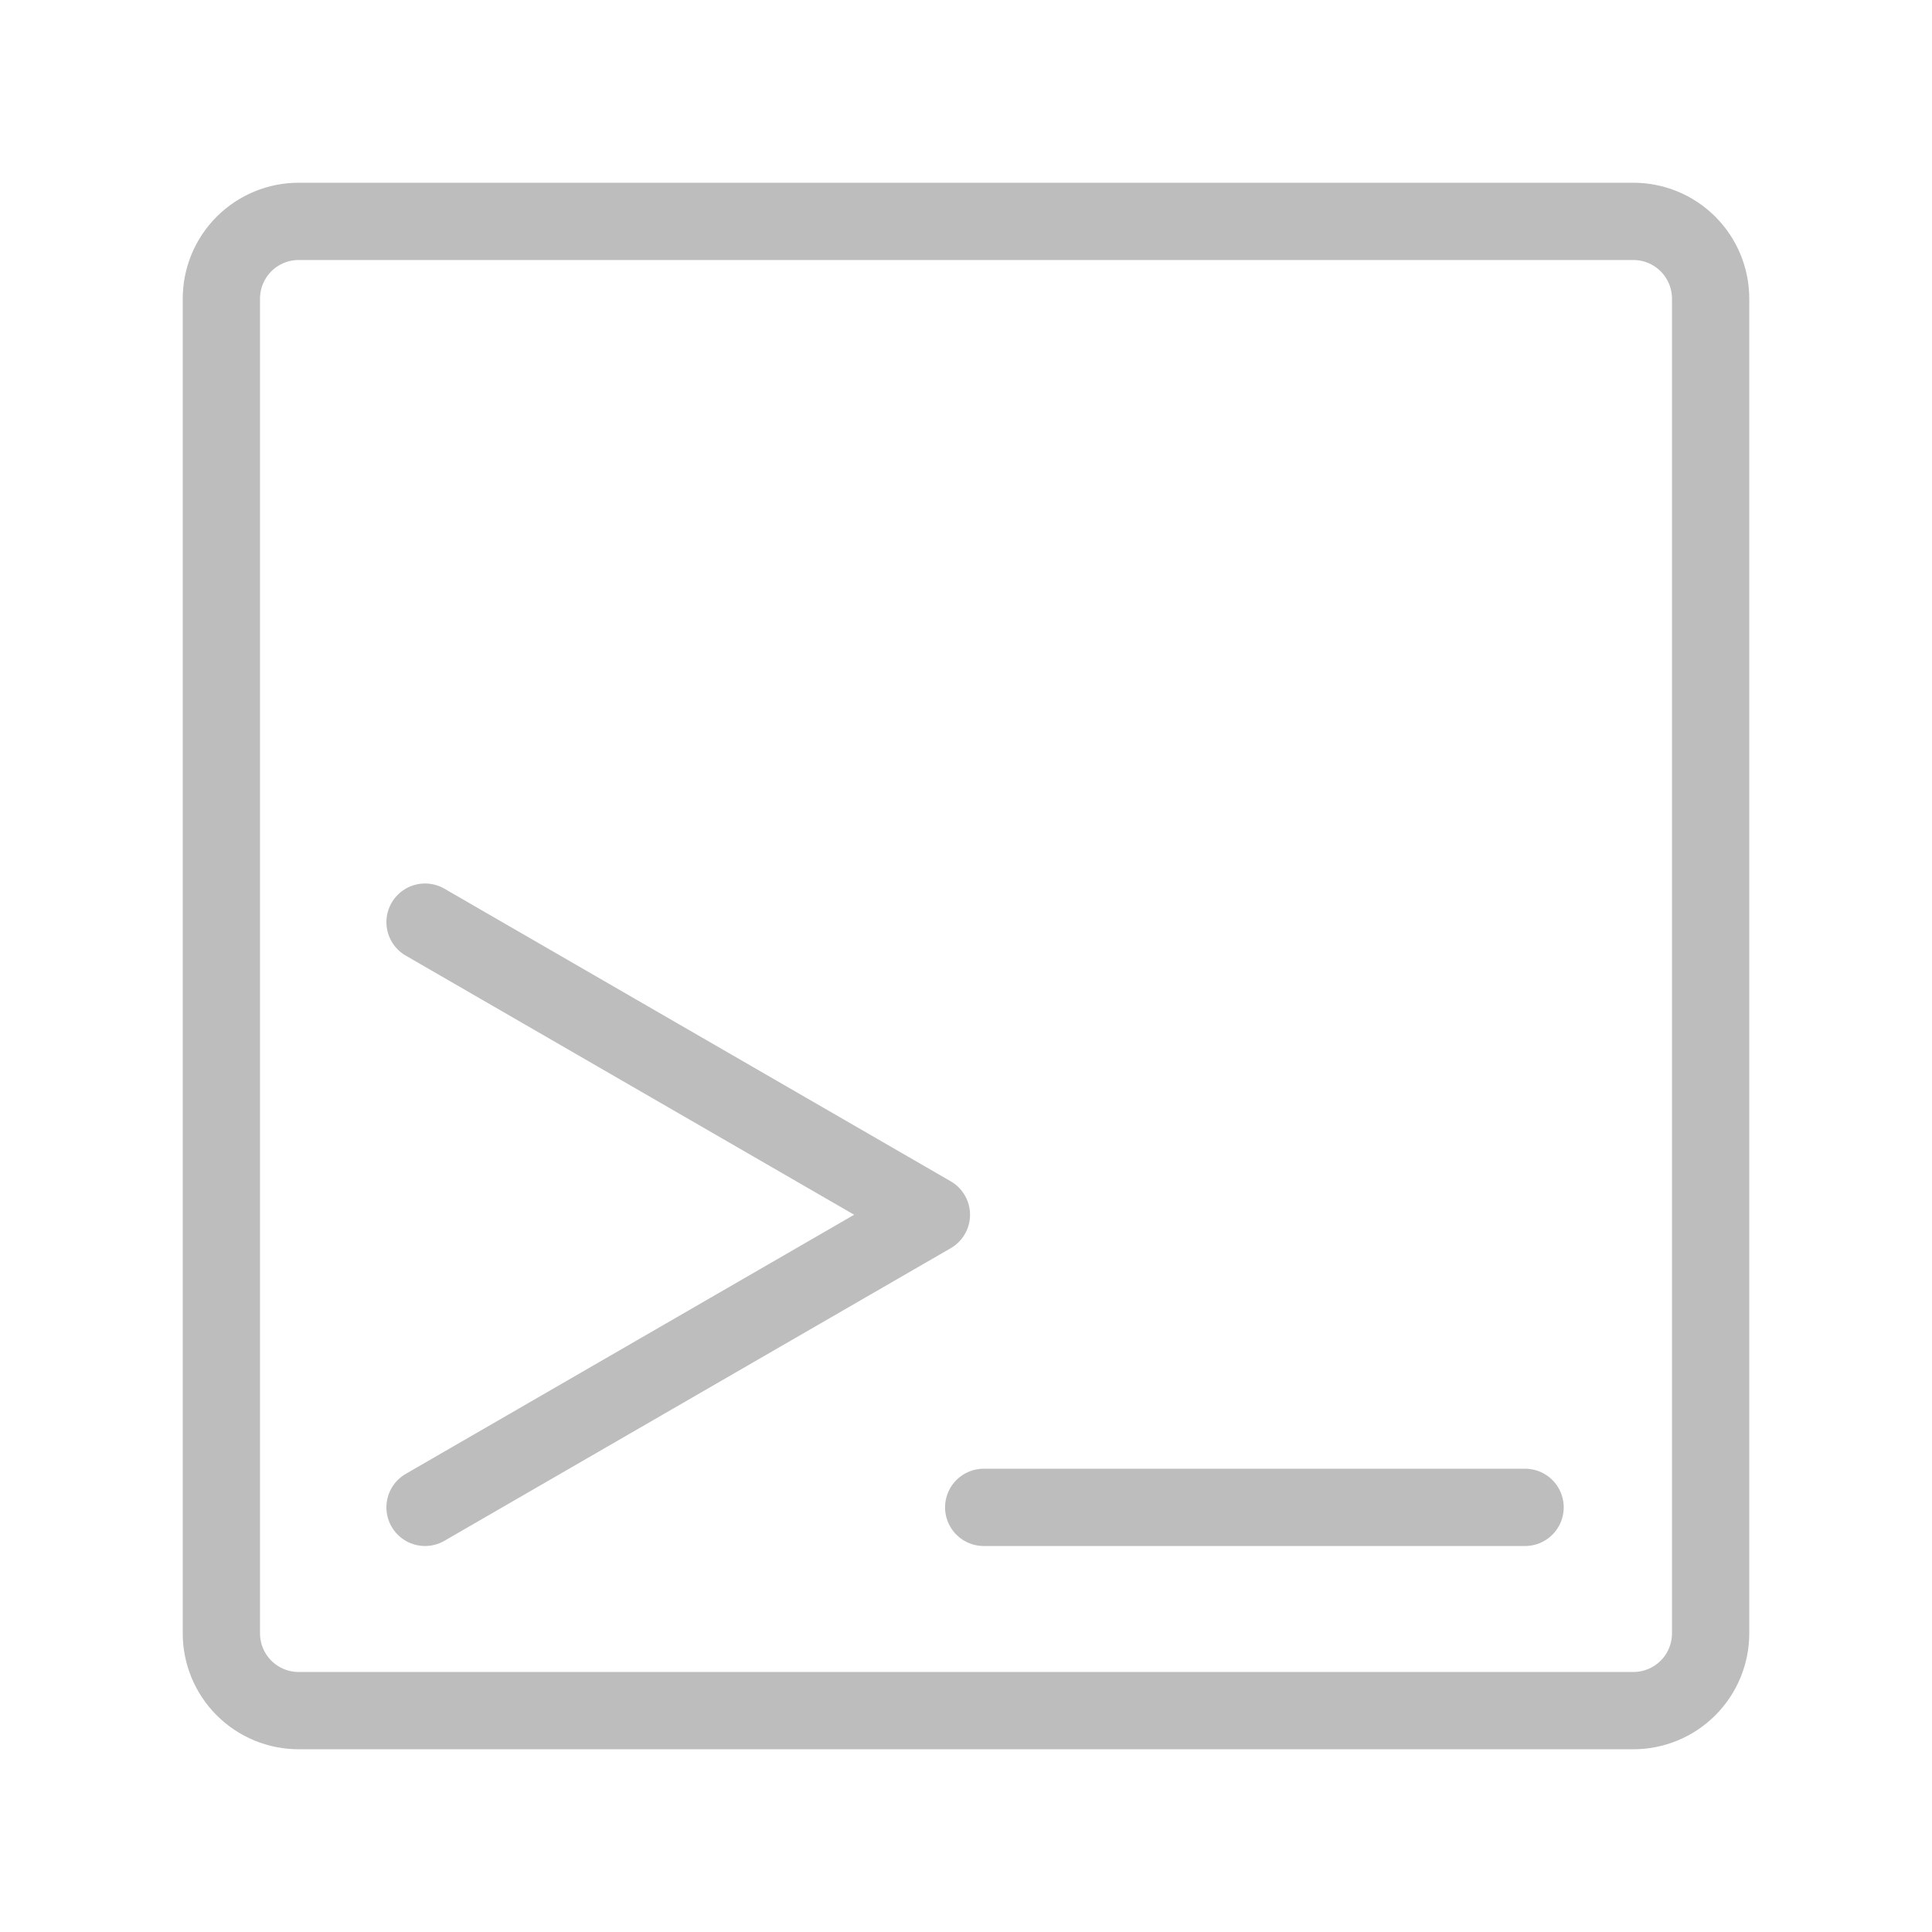
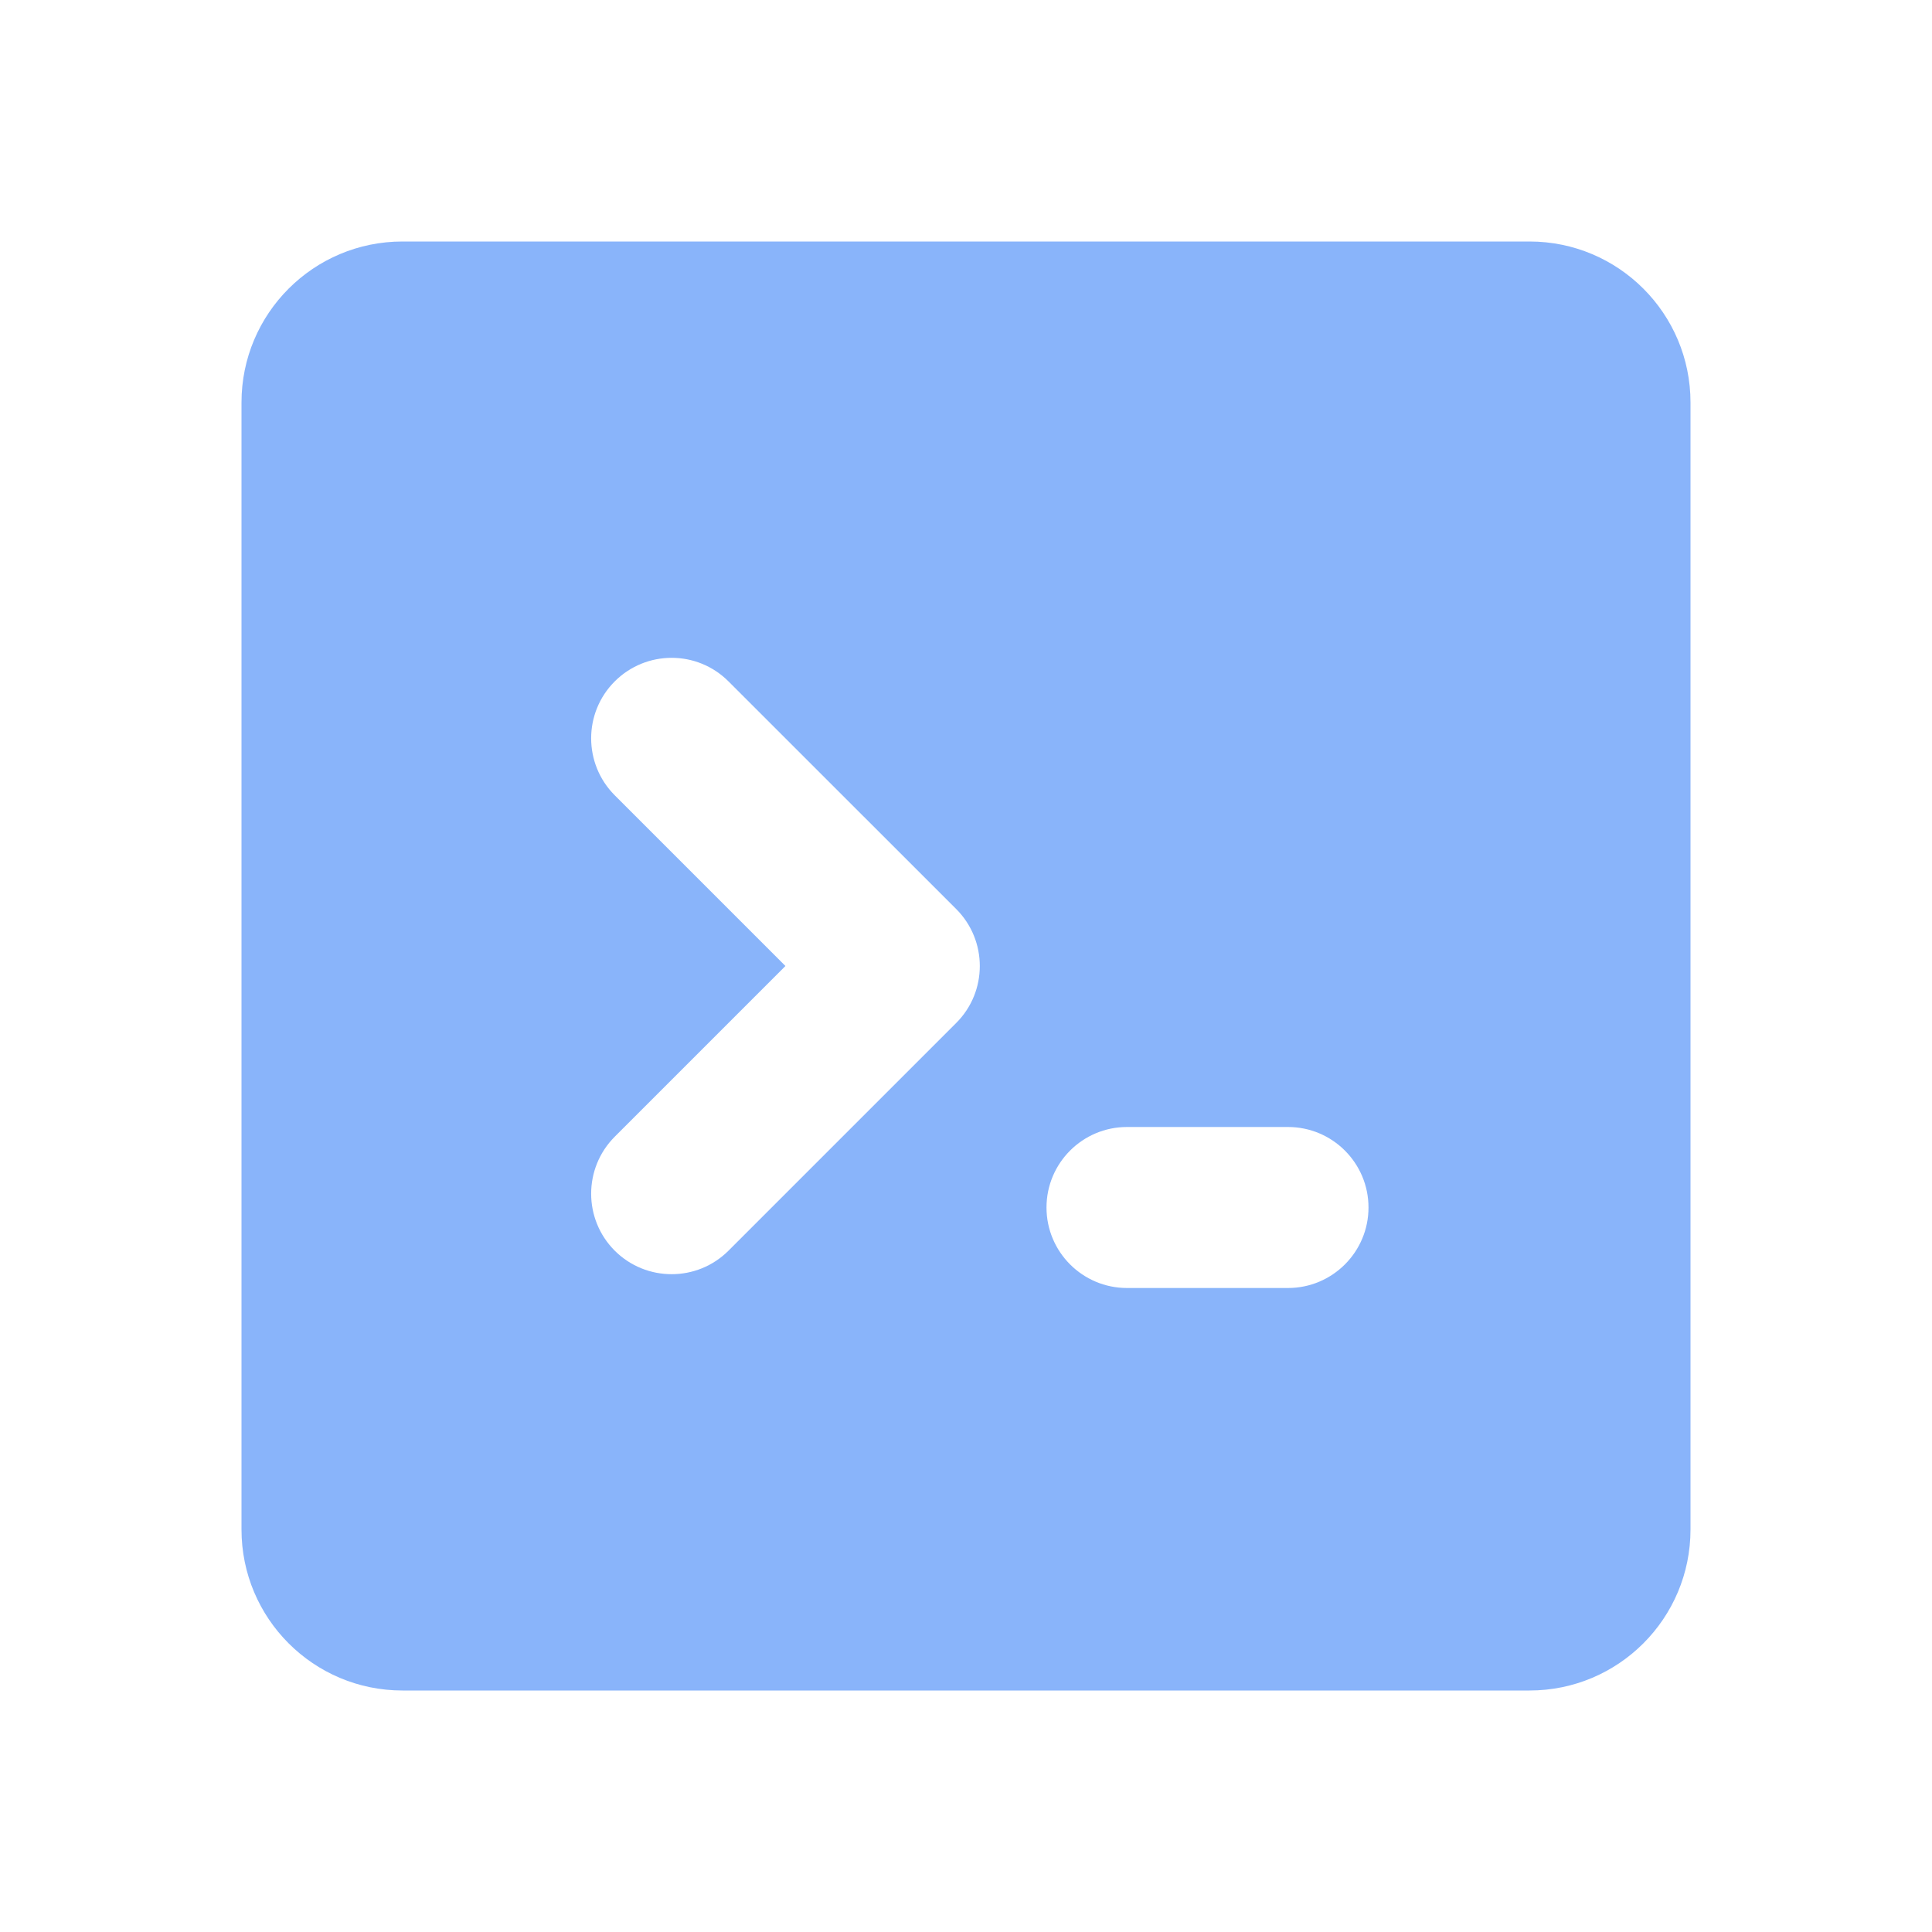
- <svg xmlns="http://www.w3.org/2000/svg" width="800px" height="800px" viewBox="0 0 48 48" id="Layer_2" data-name="Layer 2" fill="#000000" stroke="#000000" stroke-width="1.92">
+ <svg xmlns="http://www.w3.org/2000/svg" width="800px" height="800px" viewBox="0 0 24 24" version="1.1" fill="#000000">
  <g id="SVGRepo_bgCarrier" stroke-width="0" />
  <g id="SVGRepo_tracerCarrier" stroke-linecap="round" stroke-linejoin="round" />
  <g id="SVGRepo_iconCarrier">
-     <defs>
-       <style>.cls-1{fill:none;stroke:#bdbdbd;stroke-linecap:round;stroke-linejoin:round;}</style>
-     </defs>
-     <path class="cls-1" d="M7.43,5.5A1.92,1.92,0,0,0,5.5,7.43V40.57A1.92,1.92,0,0,0,7.43,42.5H40.57a1.92,1.92,0,0,0,1.93-1.93V7.43A1.92,1.92,0,0,0,40.57,5.5Zm3.13,17.41,12.58,7.27L10.56,37.45m27.33,0H24.44" />
+     <g id="页面-1" stroke="none" stroke-width="1" fill="none" fill-rule="evenodd">
+       <g id="Development" transform="translate(-912, -48)">
+         <g id="terminal_box_fill" transform="translate(912, 48)">
+           <path d="M24,0 L24,24 L0,24 L0,0 L24,0 Z M12.593,23.258 L12.582,23.26 L12.511,23.295 L12.492,23.299 L12.492,23.299 L12.477,23.295 L12.406,23.26 C12.396,23.256 12.387,23.259 12.382,23.265 L12.378,23.276 L12.361,23.703 L12.366,23.723 L12.377,23.736 L12.48,23.81 L12.495,23.814 L12.495,23.814 L12.507,23.81 L12.611,23.736 L12.623,23.72 L12.623,23.72 L12.627,23.703 L12.61,23.276 C12.608,23.266 12.601,23.259 12.593,23.258 L12.593,23.258 Z M12.858,23.145 L12.845,23.147 L12.66,23.24 L12.65,23.25 L12.65,23.25 L12.647,23.261 L12.665,23.691 L12.67,23.703 L12.67,23.703 L12.678,23.71 L12.879,23.803 C12.891,23.807 12.902,23.803 12.908,23.795 L12.912,23.781 L12.878,23.167 C12.875,23.155 12.867,23.147 12.858,23.145 L12.858,23.145 Z M12.143,23.147 C12.133,23.142 12.122,23.145 12.116,23.153 L12.11,23.167 L12.076,23.781 C12.075,23.793 12.083,23.802 12.093,23.805 L12.108,23.803 L12.309,23.71 L12.319,23.702 L12.319,23.702 L12.323,23.691 L12.34,23.261 L12.337,23.249 L12.337,23.249 L12.328,23.24 L12.143,23.147 Z" id="MingCute" fill-rule="nonzero"> </path>
+           <path d="M3,5 C3,3.895 3.895,3 5,3 L19,3 C20.105,3 21,3.895 21,5 L21,19 C21,20.105 20.105,21 19,21 L5,21 C3.895,21 3,20.105 3,19 L3,5 Z M9.05,15.536 C8.66,15.926 8.027,15.926 7.636,15.536 C7.246,15.145 7.246,14.512 7.636,14.121 L9.757,12 L7.636,9.879 C7.246,9.488 7.246,8.855 7.636,8.465 C8.027,8.074 8.66,8.074 9.05,8.465 L11.879,11.293 C12.269,11.684 12.269,12.317 11.879,12.707 L9.05,15.536 Z M14,14 C13.448,14 13,14.448 13,15 C13,15.552 13.448,16 14,16 L16,16 C16.552,16 17,15.552 17,15 C17,14.448 16.552,14 16,14 L14,14 Z" id="形状" fill="#89b4fa"> </path>
+         </g>
+       </g>
+     </g>
  </g>
</svg>
